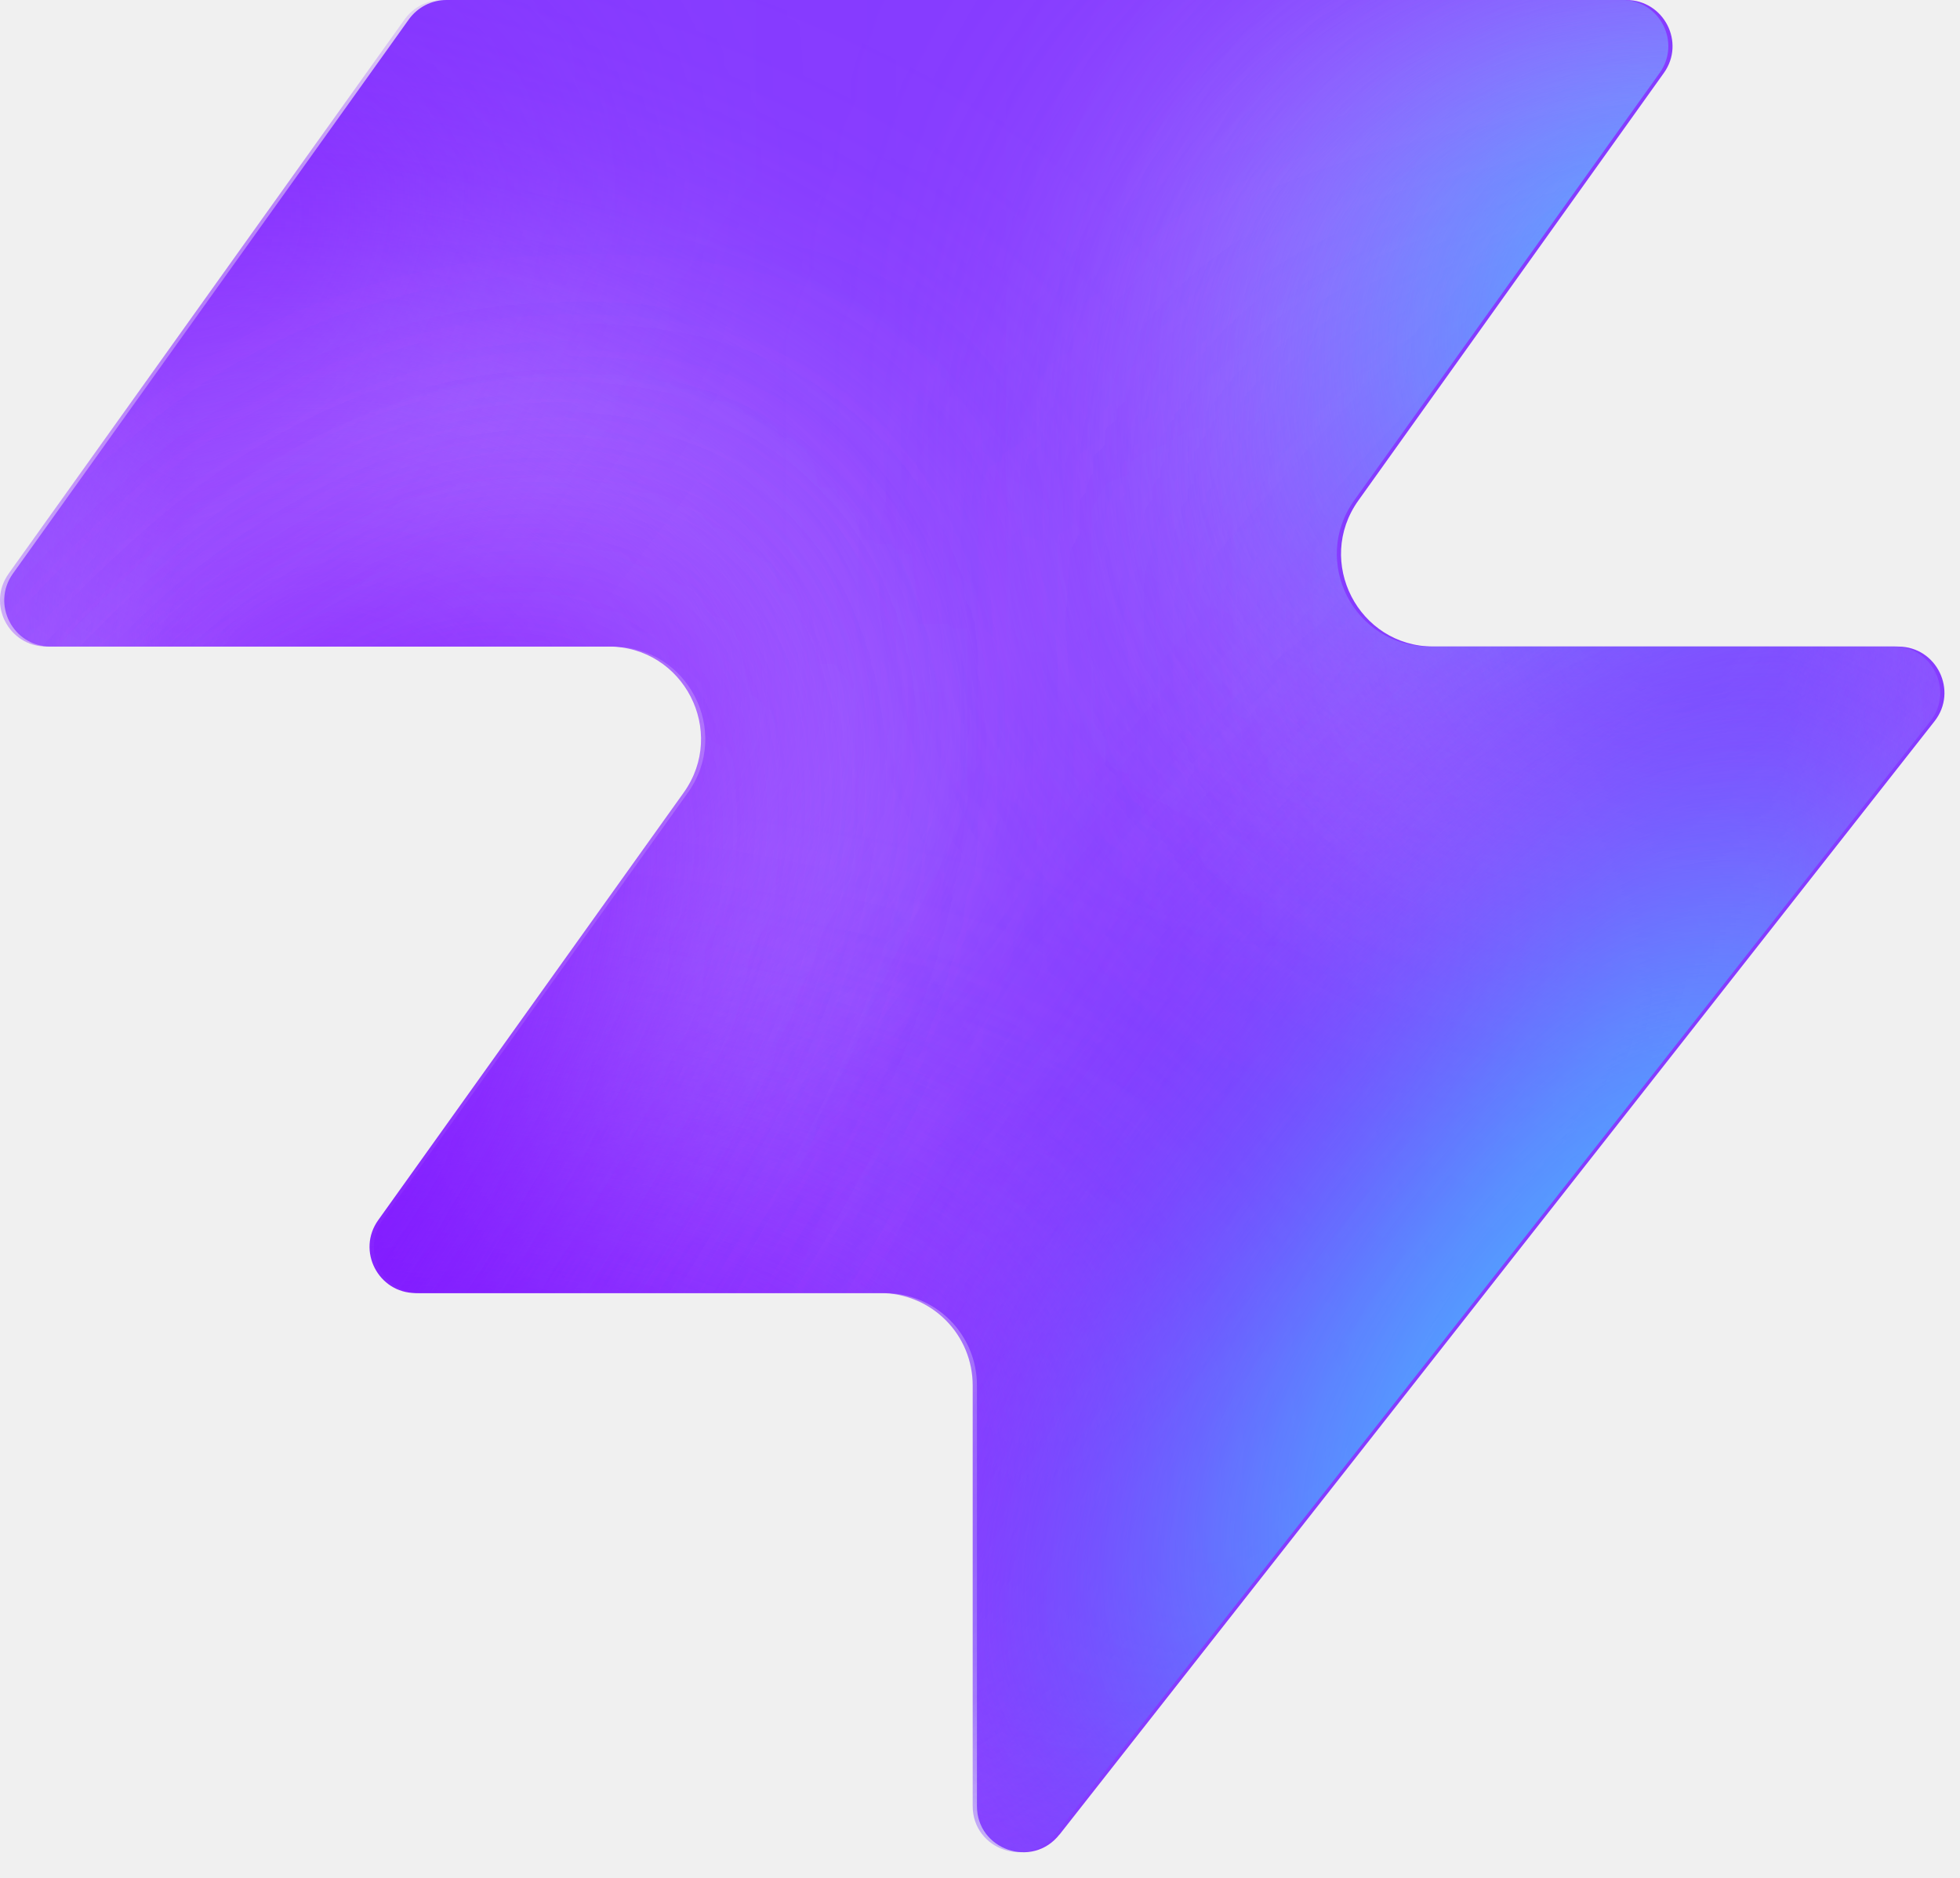
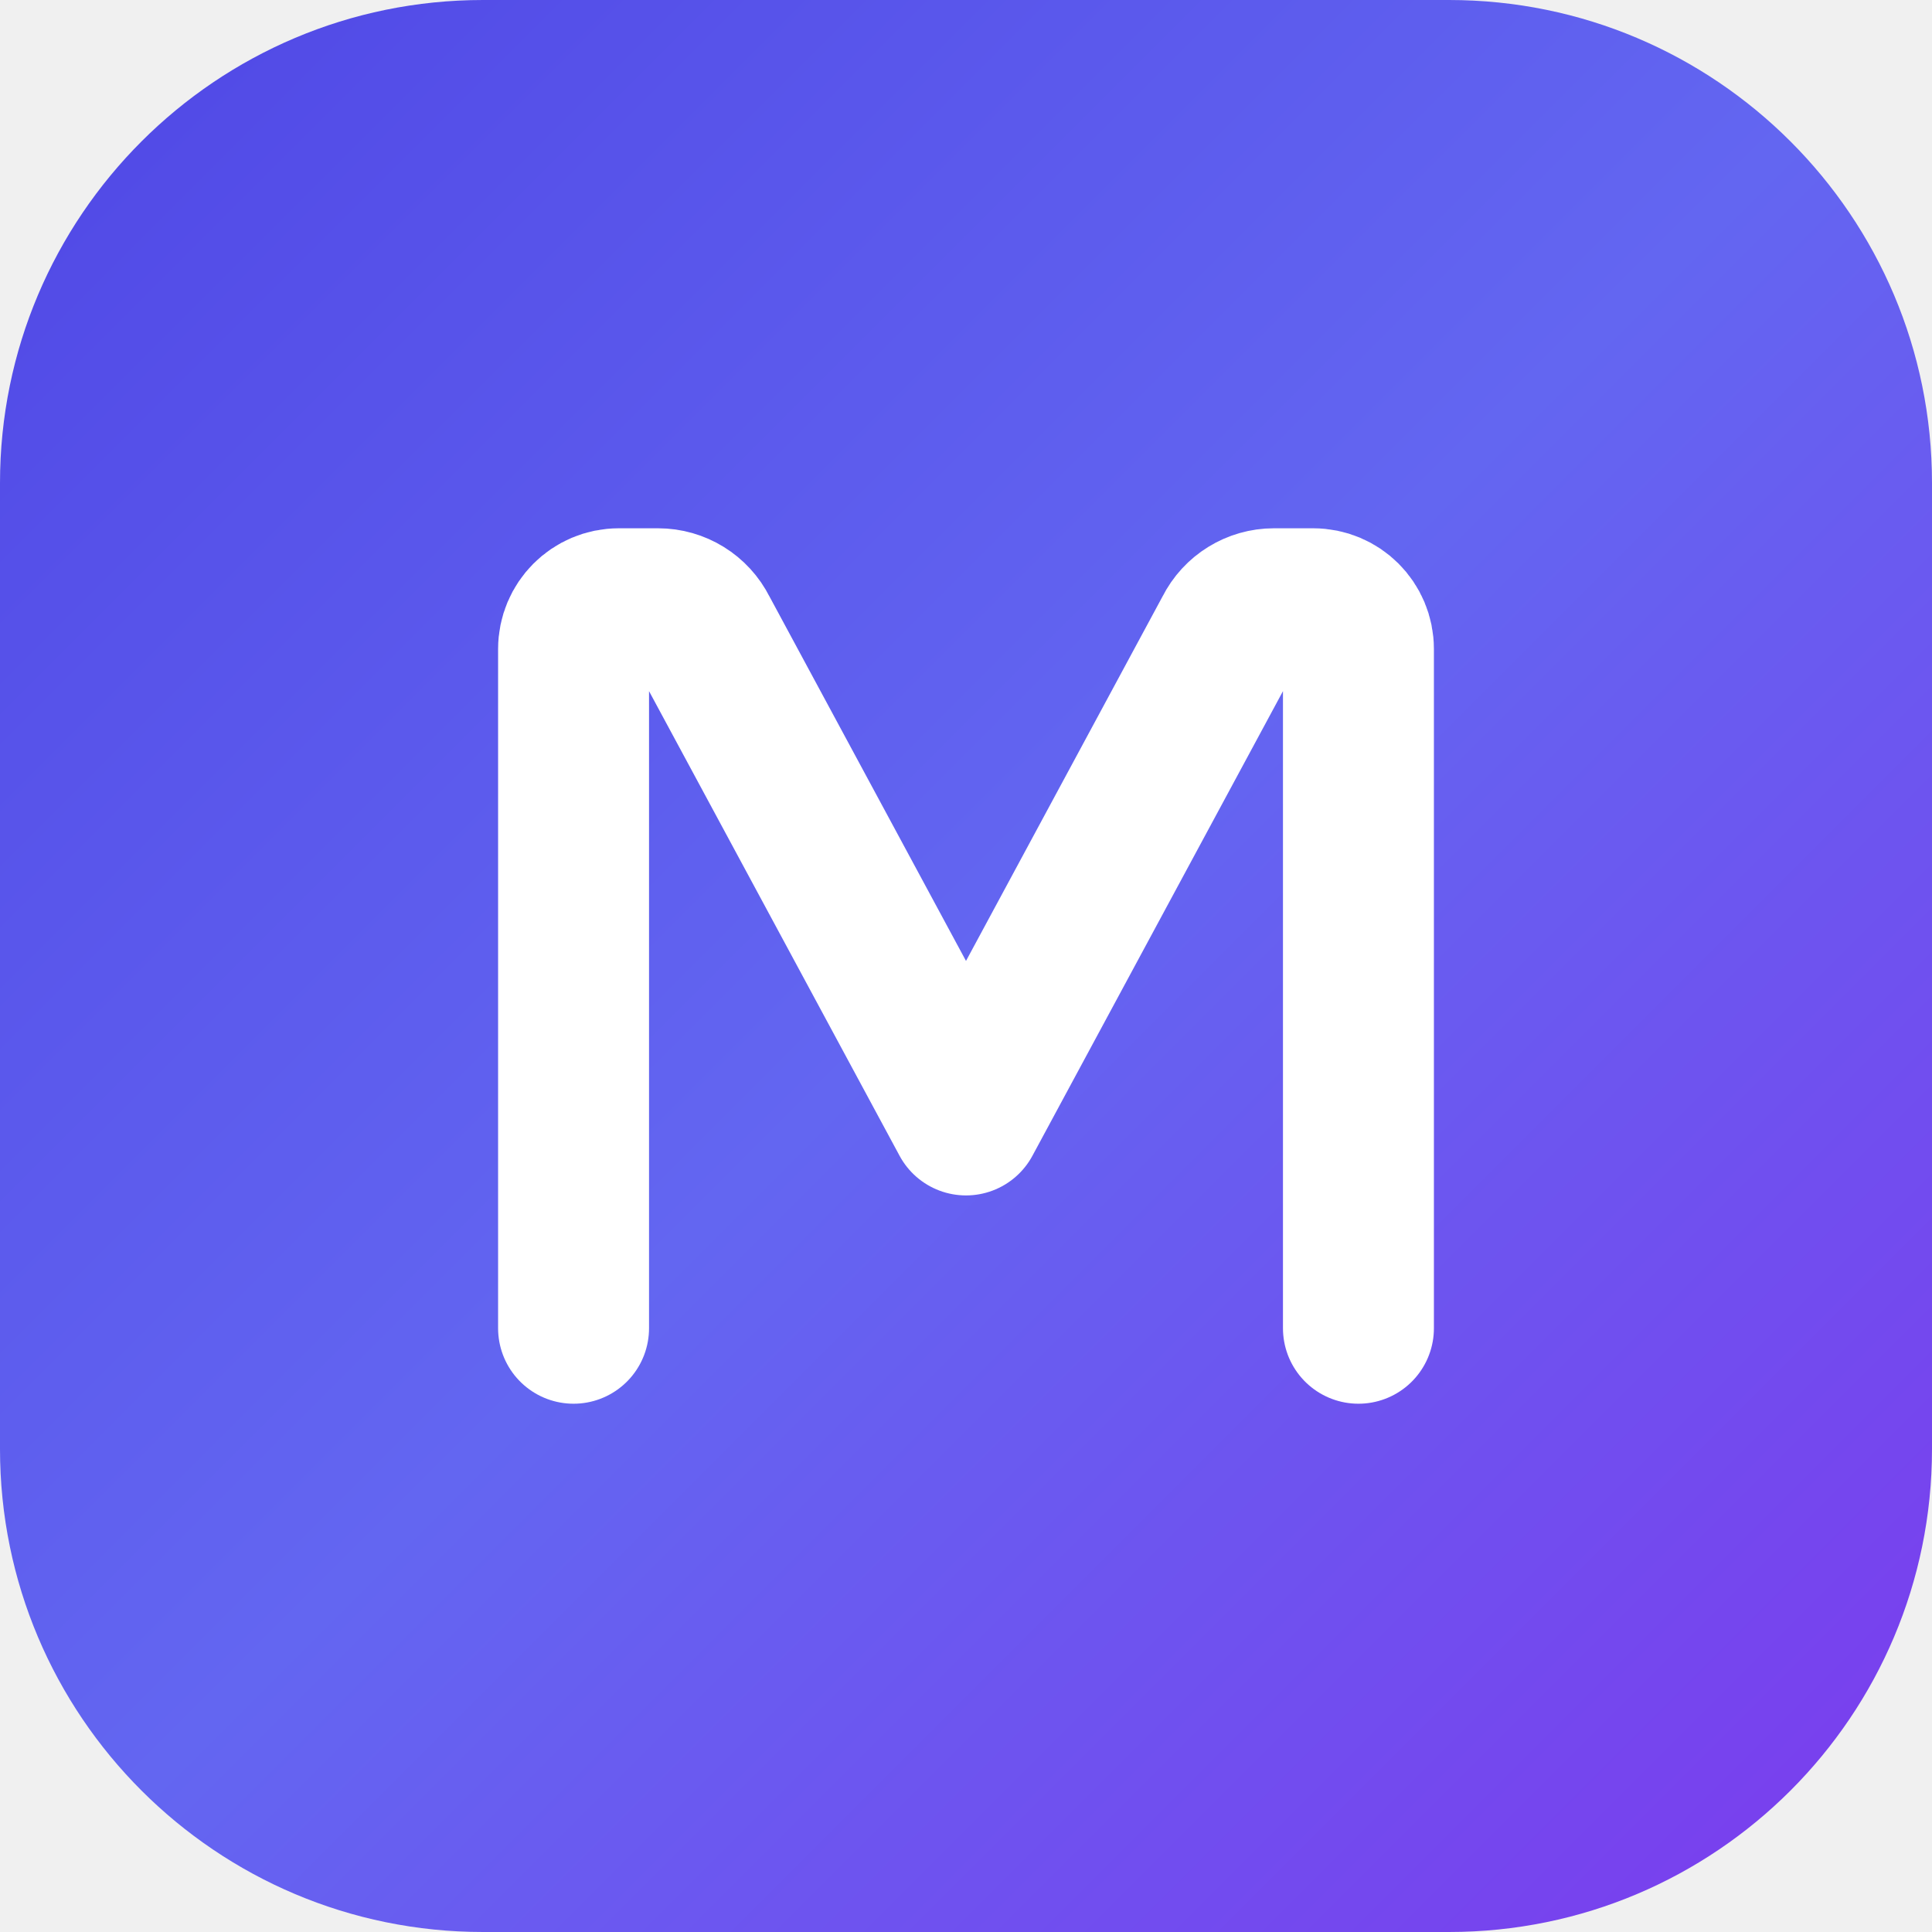
- <svg xmlns="http://www.w3.org/2000/svg" width="48" height="46" fill="none" viewBox="0 0 48 46">
-   <path fill="#863bff" d="M25.946 44.938c-.664.845-2.021.375-2.021-.698V33.937a2.26 2.26 0 0 0-2.262-2.262H10.287c-.92 0-1.456-1.04-.92-1.788l7.48-10.471c1.07-1.497 0-3.578-1.842-3.578H1.237c-.92 0-1.456-1.04-.92-1.788L10.013.474c.214-.297.556-.474.92-.474h28.894c.92 0 1.456 1.04.92 1.788l-7.48 10.471c-1.07 1.498 0 3.579 1.842 3.579h11.377c.943 0 1.473 1.088.89 1.83L25.947 44.94z" style="fill:#863bff;fill:color(display-p3 .525 .23 1);fill-opacity:1" />
-   <mask id="a" width="48" height="46" x="0" y="0" maskUnits="userSpaceOnUse" style="mask-type:alpha">
-     <path fill="#000" d="M25.842 44.938c-.664.844-2.021.375-2.021-.698V33.937a2.26 2.26 0 0 0-2.262-2.262H10.183c-.92 0-1.456-1.04-.92-1.788l7.48-10.471c1.07-1.498 0-3.579-1.842-3.579H1.133c-.92 0-1.456-1.04-.92-1.787L9.91.473c.214-.297.556-.474.92-.474h28.894c.92 0 1.456 1.04.92 1.788l-7.48 10.471c-1.07 1.498 0 3.578 1.842 3.578h11.377c.943 0 1.473 1.088.89 1.832L25.843 44.94z" style="fill:#000;fill-opacity:1" />
-   </mask>
-   <g mask="url(#a)">
-     <g filter="url(#b)">
-       <ellipse cx="5.508" cy="14.704" fill="#ede6ff" rx="5.508" ry="14.704" style="fill:#ede6ff;fill:color(display-p3 .927 .903 1);fill-opacity:1" transform="matrix(.00324 1 1 -.00324 -4.47 31.516)" />
-     </g>
-     <g filter="url(#c)">
-       <ellipse cx="10.399" cy="29.851" fill="#ede6ff" rx="10.399" ry="29.851" style="fill:#ede6ff;fill:color(display-p3 .927 .903 1);fill-opacity:1" transform="matrix(.00324 1 1 -.00324 -39.328 7.883)" />
-     </g>
-     <g filter="url(#d)">
-       <ellipse cx="5.508" cy="30.487" fill="#7e14ff" rx="5.508" ry="30.487" style="fill:#7e14ff;fill:color(display-p3 .492 .077 1);fill-opacity:1" transform="rotate(89.814 -25.913 -14.639)scale(1 -1)" />
-     </g>
-     <g filter="url(#e)">
-       <ellipse cx="5.508" cy="30.599" fill="#7e14ff" rx="5.508" ry="30.599" style="fill:#7e14ff;fill:color(display-p3 .492 .077 1);fill-opacity:1" transform="rotate(89.814 -32.644 -3.334)scale(1 -1)" />
-     </g>
-     <g filter="url(#f)">
-       <ellipse cx="5.508" cy="30.599" fill="#7e14ff" rx="5.508" ry="30.599" style="fill:#7e14ff;fill:color(display-p3 .492 .077 1);fill-opacity:1" transform="matrix(.00324 1 1 -.00324 -34.34 30.47)" />
-     </g>
-     <g filter="url(#g)">
-       <ellipse cx="14.072" cy="22.078" fill="#ede6ff" rx="14.072" ry="22.078" style="fill:#ede6ff;fill:color(display-p3 .927 .903 1);fill-opacity:1" transform="rotate(93.35 24.506 48.493)scale(-1 1)" />
-     </g>
-     <g filter="url(#h)">
-       <ellipse cx="3.47" cy="21.501" fill="#7e14ff" rx="3.47" ry="21.501" style="fill:#7e14ff;fill:color(display-p3 .492 .077 1);fill-opacity:1" transform="rotate(89.009 28.708 47.59)scale(-1 1)" />
-     </g>
-     <g filter="url(#i)">
-       <ellipse cx="3.47" cy="21.501" fill="#7e14ff" rx="3.47" ry="21.501" style="fill:#7e14ff;fill:color(display-p3 .492 .077 1);fill-opacity:1" transform="rotate(89.009 28.708 47.59)scale(-1 1)" />
-     </g>
-     <g filter="url(#j)">
-       <ellipse cx=".387" cy="8.972" fill="#7e14ff" rx="4.407" ry="29.108" style="fill:#7e14ff;fill:color(display-p3 .492 .077 1);fill-opacity:1" transform="rotate(39.51 .387 8.972)" />
-     </g>
-     <g filter="url(#k)">
-       <ellipse cx="47.523" cy="-6.092" fill="#7e14ff" rx="4.407" ry="29.108" style="fill:#7e14ff;fill:color(display-p3 .492 .077 1);fill-opacity:1" transform="rotate(37.892 47.523 -6.092)" />
-     </g>
-     <g filter="url(#l)">
-       <ellipse cx="41.412" cy="6.333" fill="#47bfff" rx="5.971" ry="9.665" style="fill:#47bfff;fill:color(display-p3 .28 .748 1);fill-opacity:1" transform="rotate(37.892 41.412 6.333)" />
-     </g>
-     <g filter="url(#m)">
-       <ellipse cx="-1.879" cy="38.332" fill="#7e14ff" rx="4.407" ry="29.108" style="fill:#7e14ff;fill:color(display-p3 .492 .077 1);fill-opacity:1" transform="rotate(37.892 -1.88 38.332)" />
-     </g>
-     <g filter="url(#n)">
-       <ellipse cx="-1.879" cy="38.332" fill="#7e14ff" rx="4.407" ry="29.108" style="fill:#7e14ff;fill:color(display-p3 .492 .077 1);fill-opacity:1" transform="rotate(37.892 -1.88 38.332)" />
-     </g>
-     <g filter="url(#o)">
-       <ellipse cx="35.651" cy="29.907" fill="#7e14ff" rx="4.407" ry="29.108" style="fill:#7e14ff;fill:color(display-p3 .492 .077 1);fill-opacity:1" transform="rotate(37.892 35.651 29.907)" />
-     </g>
-     <g filter="url(#p)">
-       <ellipse cx="38.418" cy="32.4" fill="#47bfff" rx="5.971" ry="15.297" style="fill:#47bfff;fill:color(display-p3 .28 .748 1);fill-opacity:1" transform="rotate(37.892 38.418 32.4)" />
-     </g>
-   </g>
+ <svg xmlns="http://www.w3.org/2000/svg" viewBox="0 0 64 64" fill="none">
  <defs>
-     <filter id="b" width="60.045" height="41.654" x="-19.77" y="16.149" color-interpolation-filters="sRGB" filterUnits="userSpaceOnUse">
-       <feFlood flood-opacity="0" result="BackgroundImageFix" />
-       <feBlend in="SourceGraphic" in2="BackgroundImageFix" result="shape" />
-       <feGaussianBlur result="effect1_foregroundBlur_2002_17158" stdDeviation="7.659" />
-     </filter>
-     <filter id="c" width="90.34" height="51.437" x="-54.613" y="-7.533" color-interpolation-filters="sRGB" filterUnits="userSpaceOnUse">
-       <feFlood flood-opacity="0" result="BackgroundImageFix" />
-       <feBlend in="SourceGraphic" in2="BackgroundImageFix" result="shape" />
-       <feGaussianBlur result="effect1_foregroundBlur_2002_17158" stdDeviation="7.659" />
-     </filter>
-     <filter id="d" width="79.355" height="29.4" x="-49.64" y="2.03" color-interpolation-filters="sRGB" filterUnits="userSpaceOnUse">
-       <feFlood flood-opacity="0" result="BackgroundImageFix" />
-       <feBlend in="SourceGraphic" in2="BackgroundImageFix" result="shape" />
-       <feGaussianBlur result="effect1_foregroundBlur_2002_17158" stdDeviation="4.596" />
-     </filter>
-     <filter id="e" width="79.579" height="29.4" x="-45.045" y="20.029" color-interpolation-filters="sRGB" filterUnits="userSpaceOnUse">
-       <feFlood flood-opacity="0" result="BackgroundImageFix" />
-       <feBlend in="SourceGraphic" in2="BackgroundImageFix" result="shape" />
-       <feGaussianBlur result="effect1_foregroundBlur_2002_17158" stdDeviation="4.596" />
-     </filter>
-     <filter id="f" width="79.579" height="29.4" x="-43.513" y="21.178" color-interpolation-filters="sRGB" filterUnits="userSpaceOnUse">
-       <feFlood flood-opacity="0" result="BackgroundImageFix" />
-       <feBlend in="SourceGraphic" in2="BackgroundImageFix" result="shape" />
-       <feGaussianBlur result="effect1_foregroundBlur_2002_17158" stdDeviation="4.596" />
-     </filter>
-     <filter id="g" width="74.749" height="58.852" x="15.756" y="-17.901" color-interpolation-filters="sRGB" filterUnits="userSpaceOnUse">
-       <feFlood flood-opacity="0" result="BackgroundImageFix" />
-       <feBlend in="SourceGraphic" in2="BackgroundImageFix" result="shape" />
-       <feGaussianBlur result="effect1_foregroundBlur_2002_17158" stdDeviation="7.659" />
-     </filter>
-     <filter id="h" width="61.377" height="25.362" x="23.548" y="2.284" color-interpolation-filters="sRGB" filterUnits="userSpaceOnUse">
-       <feFlood flood-opacity="0" result="BackgroundImageFix" />
-       <feBlend in="SourceGraphic" in2="BackgroundImageFix" result="shape" />
-       <feGaussianBlur result="effect1_foregroundBlur_2002_17158" stdDeviation="4.596" />
-     </filter>
-     <filter id="i" width="61.377" height="25.362" x="23.548" y="2.284" color-interpolation-filters="sRGB" filterUnits="userSpaceOnUse">
-       <feFlood flood-opacity="0" result="BackgroundImageFix" />
-       <feBlend in="SourceGraphic" in2="BackgroundImageFix" result="shape" />
-       <feGaussianBlur result="effect1_foregroundBlur_2002_17158" stdDeviation="4.596" />
-     </filter>
-     <filter id="j" width="56.045" height="63.649" x="-27.636" y="-22.853" color-interpolation-filters="sRGB" filterUnits="userSpaceOnUse">
-       <feFlood flood-opacity="0" result="BackgroundImageFix" />
-       <feBlend in="SourceGraphic" in2="BackgroundImageFix" result="shape" />
-       <feGaussianBlur result="effect1_foregroundBlur_2002_17158" stdDeviation="4.596" />
-     </filter>
-     <filter id="k" width="54.814" height="64.646" x="20.116" y="-38.415" color-interpolation-filters="sRGB" filterUnits="userSpaceOnUse">
-       <feFlood flood-opacity="0" result="BackgroundImageFix" />
-       <feBlend in="SourceGraphic" in2="BackgroundImageFix" result="shape" />
-       <feGaussianBlur result="effect1_foregroundBlur_2002_17158" stdDeviation="4.596" />
-     </filter>
-     <filter id="l" width="33.541" height="35.313" x="24.641" y="-11.323" color-interpolation-filters="sRGB" filterUnits="userSpaceOnUse">
-       <feFlood flood-opacity="0" result="BackgroundImageFix" />
-       <feBlend in="SourceGraphic" in2="BackgroundImageFix" result="shape" />
-       <feGaussianBlur result="effect1_foregroundBlur_2002_17158" stdDeviation="4.596" />
-     </filter>
-     <filter id="m" width="54.814" height="64.646" x="-29.286" y="6.009" color-interpolation-filters="sRGB" filterUnits="userSpaceOnUse">
-       <feFlood flood-opacity="0" result="BackgroundImageFix" />
-       <feBlend in="SourceGraphic" in2="BackgroundImageFix" result="shape" />
-       <feGaussianBlur result="effect1_foregroundBlur_2002_17158" stdDeviation="4.596" />
-     </filter>
-     <filter id="n" width="54.814" height="64.646" x="-29.286" y="6.009" color-interpolation-filters="sRGB" filterUnits="userSpaceOnUse">
-       <feFlood flood-opacity="0" result="BackgroundImageFix" />
-       <feBlend in="SourceGraphic" in2="BackgroundImageFix" result="shape" />
-       <feGaussianBlur result="effect1_foregroundBlur_2002_17158" stdDeviation="4.596" />
-     </filter>
-     <filter id="o" width="54.814" height="64.646" x="8.244" y="-2.416" color-interpolation-filters="sRGB" filterUnits="userSpaceOnUse">
-       <feFlood flood-opacity="0" result="BackgroundImageFix" />
-       <feBlend in="SourceGraphic" in2="BackgroundImageFix" result="shape" />
-       <feGaussianBlur result="effect1_foregroundBlur_2002_17158" stdDeviation="4.596" />
-     </filter>
-     <filter id="p" width="39.409" height="43.623" x="18.713" y="10.588" color-interpolation-filters="sRGB" filterUnits="userSpaceOnUse">
-       <feFlood flood-opacity="0" result="BackgroundImageFix" />
-       <feBlend in="SourceGraphic" in2="BackgroundImageFix" result="shape" />
-       <feGaussianBlur result="effect1_foregroundBlur_2002_17158" stdDeviation="4.596" />
-     </filter>
+     <linearGradient id="mataGrad" x1="0%" y1="0%" x2="100%" y2="100%">
+       <stop offset="0%" stop-color="#4F46E5" />
+       <stop offset="50%" stop-color="#6366F1" />
+       <stop offset="100%" stop-color="#7C3AED" />
+     </linearGradient>
  </defs>
+   <rect width="64" height="64" rx="16" fill="url(#mataGrad)" />
+   <path d="M19 44V21.5C19 20.67 19.67 20 20.5 20H21.8C22.42 20 22.99 20.35 23.27 20.91L32 37.1L40.73 20.91C41.01 20.35 41.58 20 42.2 20H43.5C44.33 20 45 20.67 45 21.5V44" stroke="#FFFFFF" stroke-width="5" stroke-linecap="round" stroke-linejoin="round" />
</svg>
